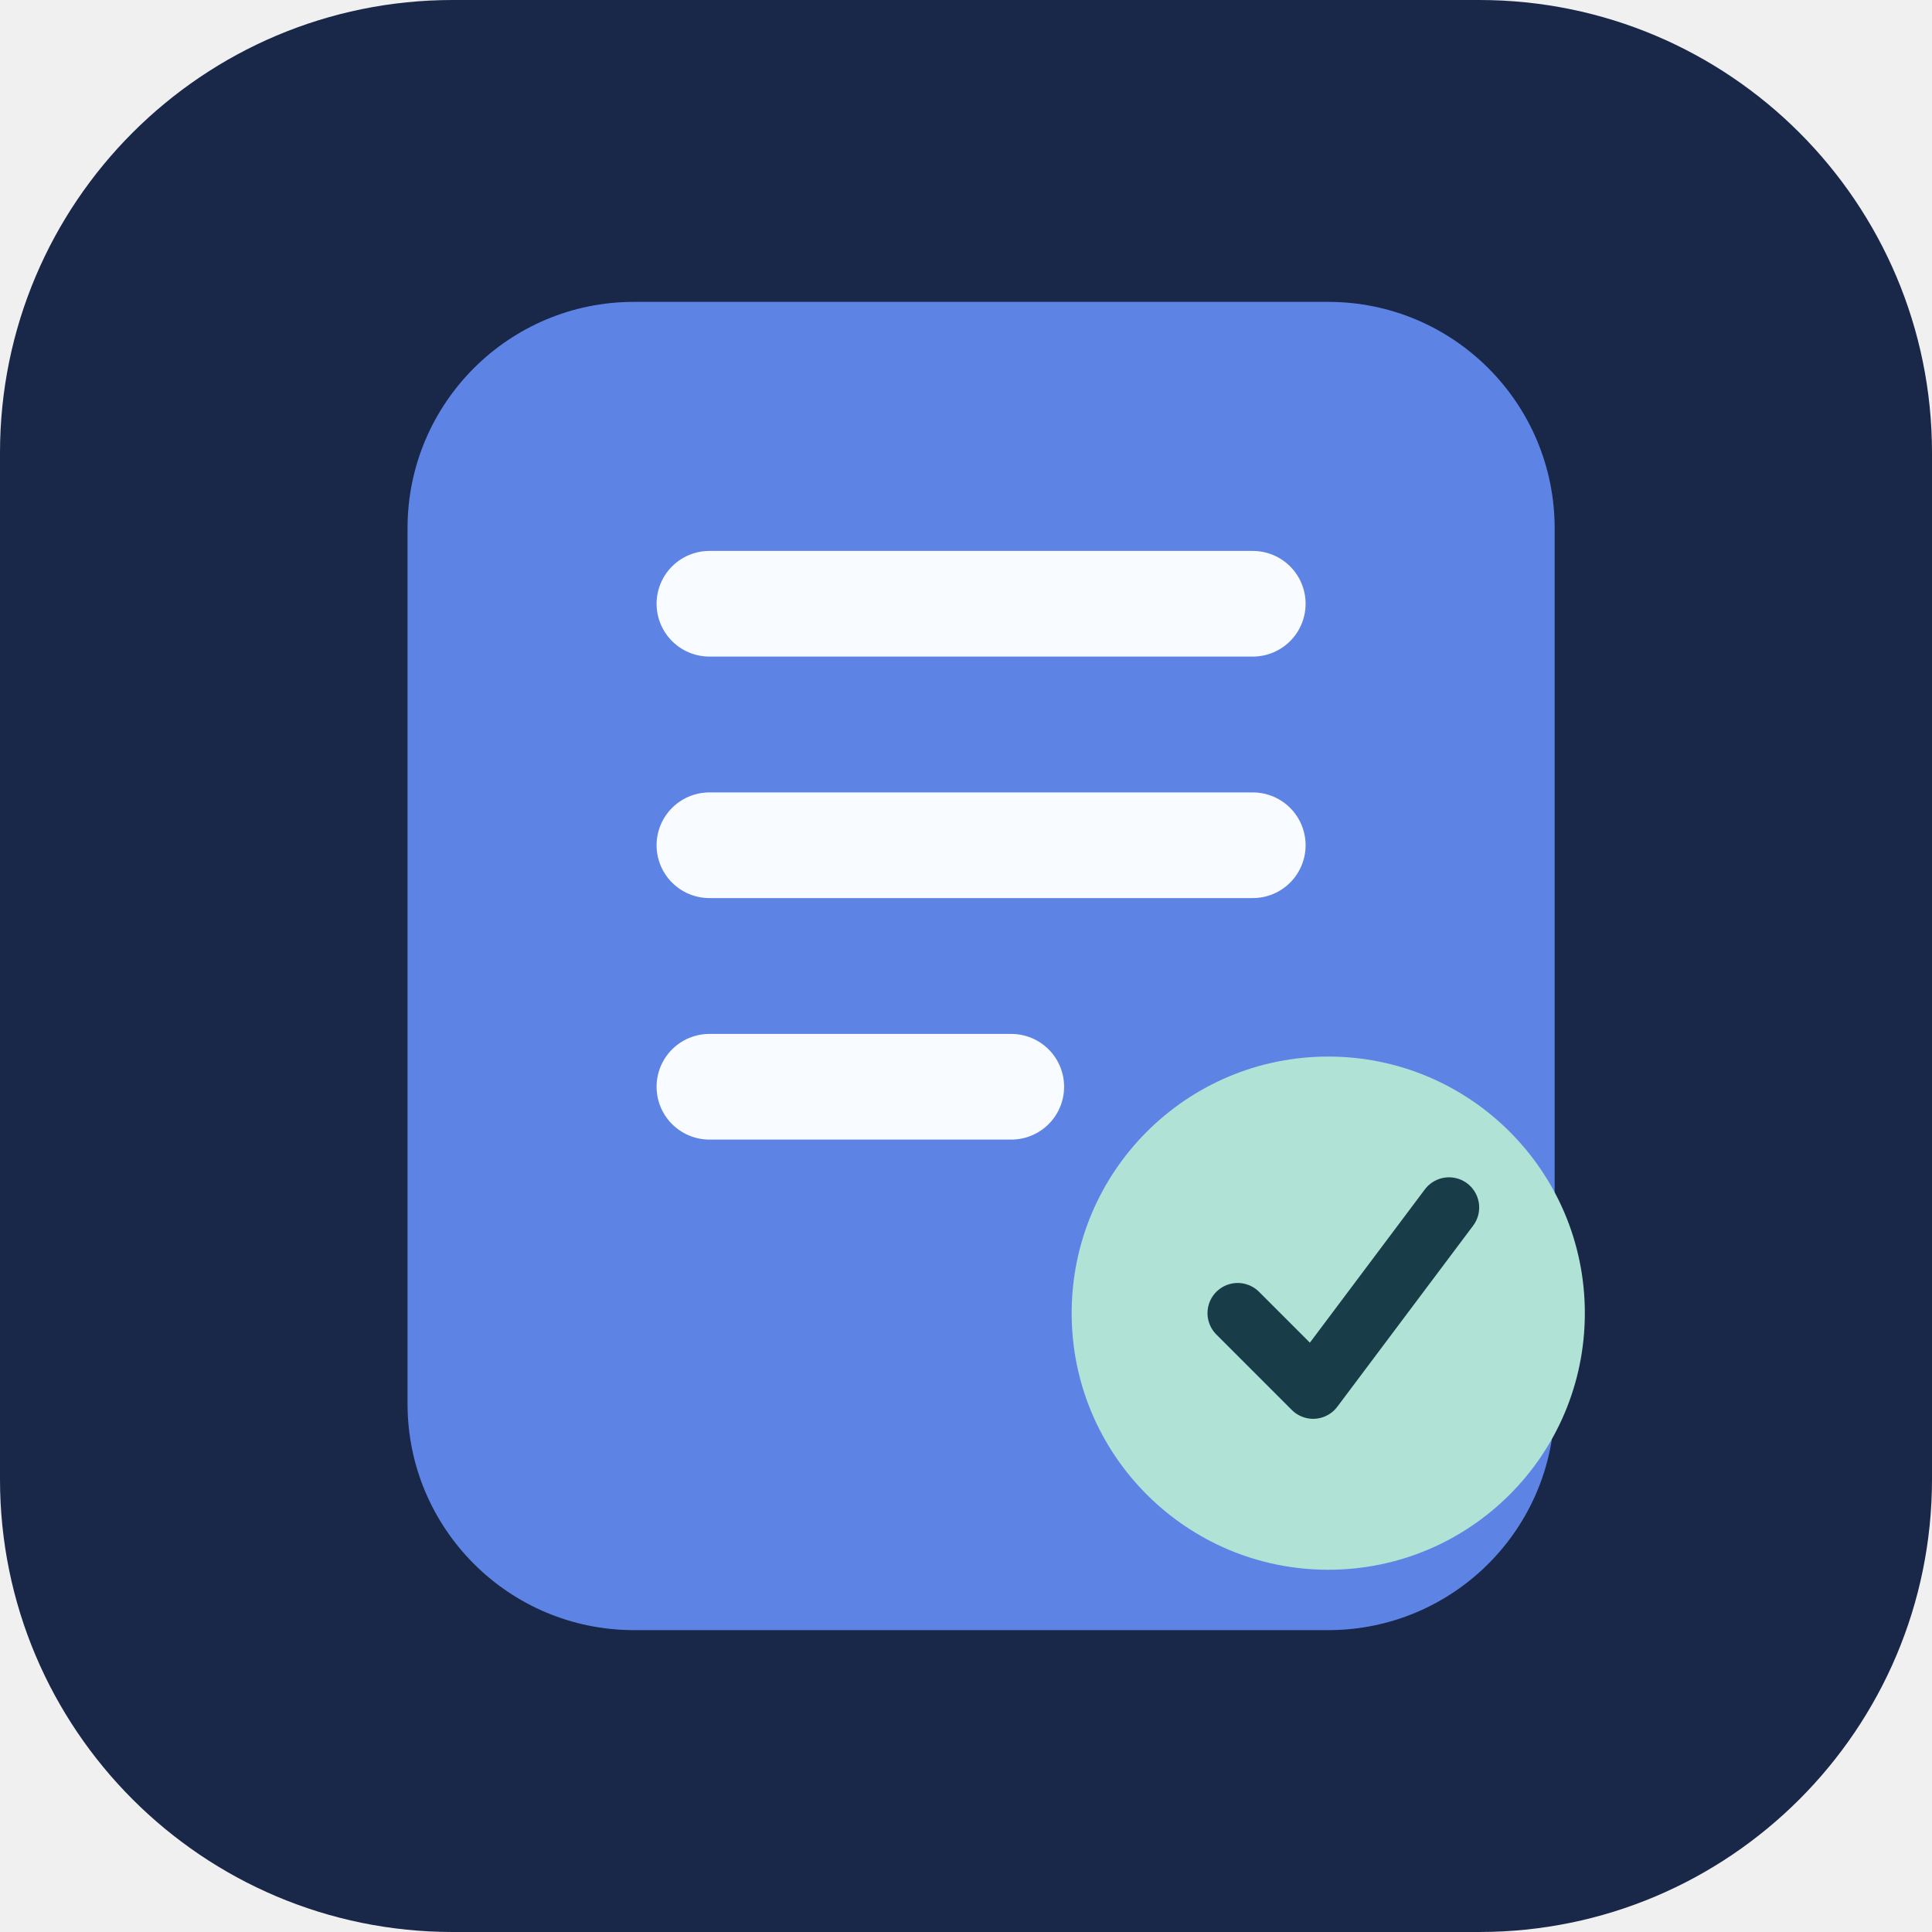
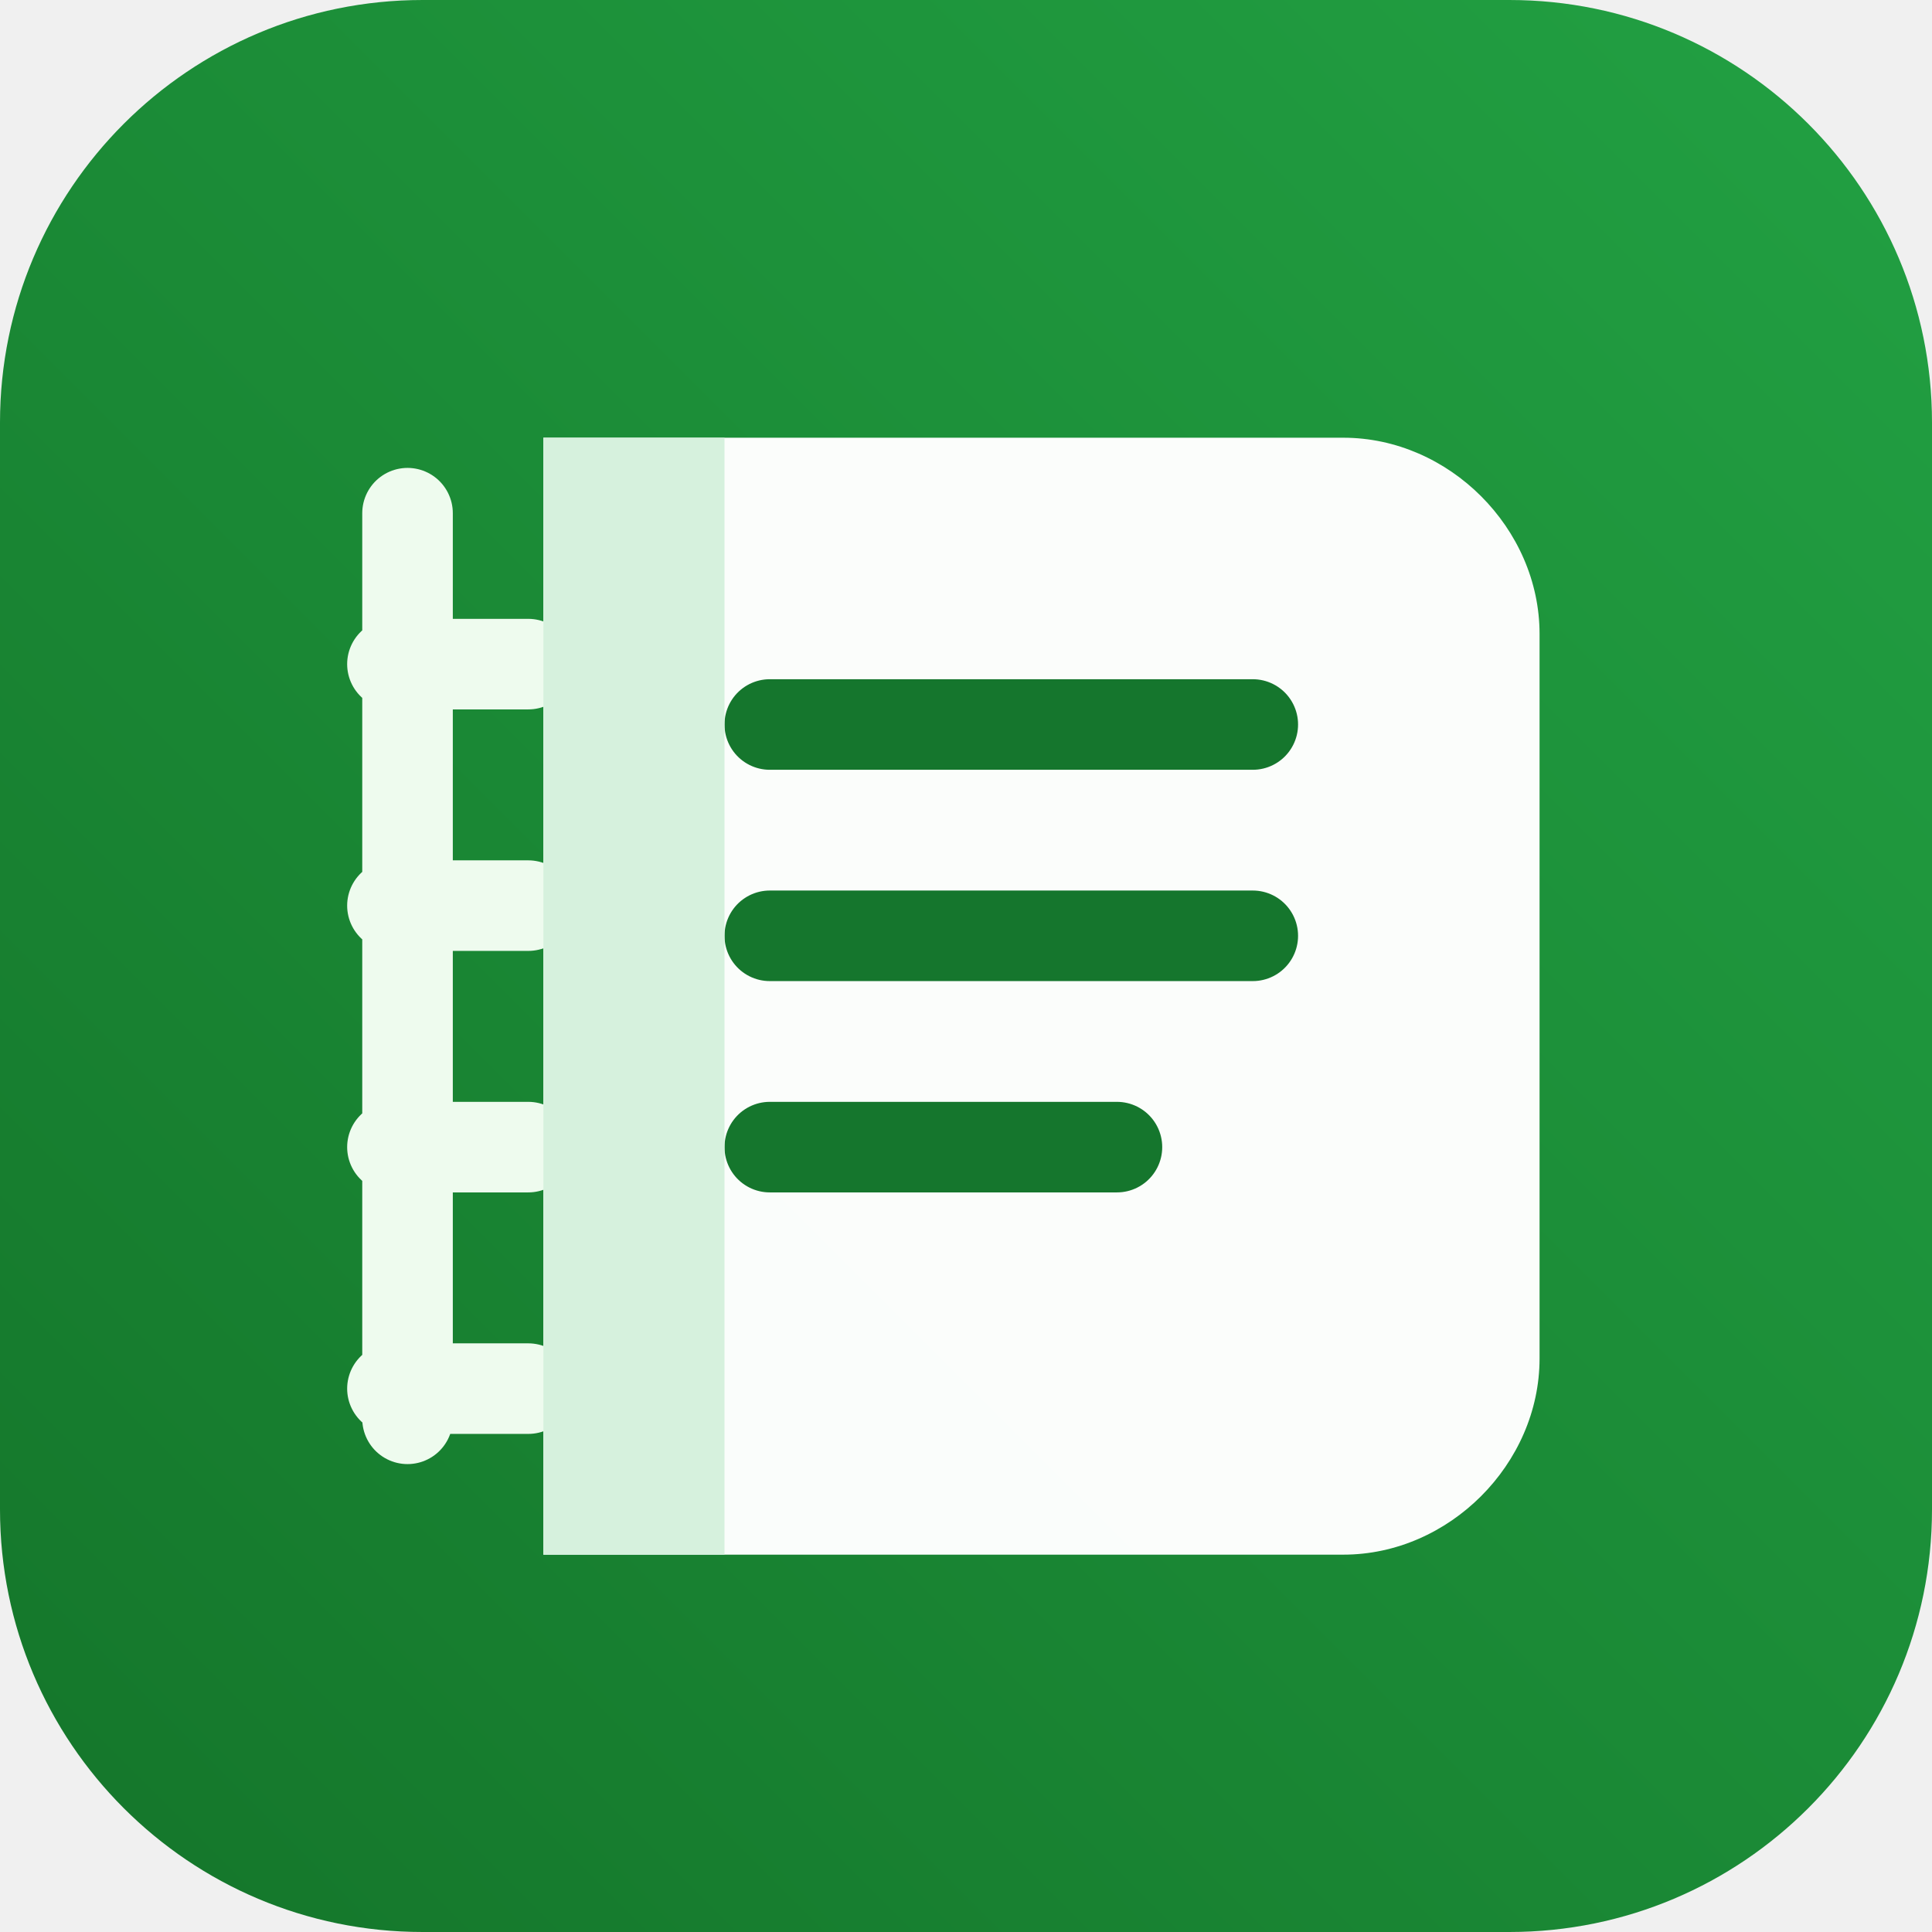
- <svg xmlns="http://www.w3.org/2000/svg" viewBox="0 0 128 128">
-   <rect width="128" height="128" rx="30" fill="#192748" />
-   <rect x="27" y="20" width="76" height="88" rx="15" fill="#5d83e5" />
-   <path d="M47 40h36M47 56h36M47 72h20" fill="none" stroke="#f8fbff" stroke-width="7" stroke-linecap="round" />
-   <circle cx="88" cy="87" r="17" fill="#b0e2d6" />
-   <path d="m82 87 5 5 9-12" stroke="#183d48" stroke-width="4" fill="none" stroke-linecap="round" stroke-linejoin="round" />
+ <svg xmlns="http://www.w3.org/2000/svg" viewBox="0 0 128 128" role="img" aria-labelledby="title">
+   <defs>
+     <linearGradient id="leaf" x1="0" x2="1" y1="1" y2="0">
+       <stop stop-color="#14752a" />
+       <stop offset="1" stop-color="#22a143" />
+     </linearGradient>
+   </defs>
+   <rect width="128" height="128" rx="28" fill="url(#leaf)" />
+   <path d="M36 29h53c7 0 13 6 13 13v48c0 7-6 13-13 13H36V29Z" fill="#fff" opacity=".98" />
+   <path d="M27 34v60M35 44h-9M35 60h-9M35 76h-9M35 92h-9" fill="none" stroke="#eefbee" stroke-width="6" stroke-linecap="round" />
+   <path d="M51 48h32M51 62h32M51 76h23" fill="none" stroke="#15762d" stroke-width="6" stroke-linecap="round" />
+   <path d="M36 29h12v74H36" fill="#d6f1dd" />
</svg>
